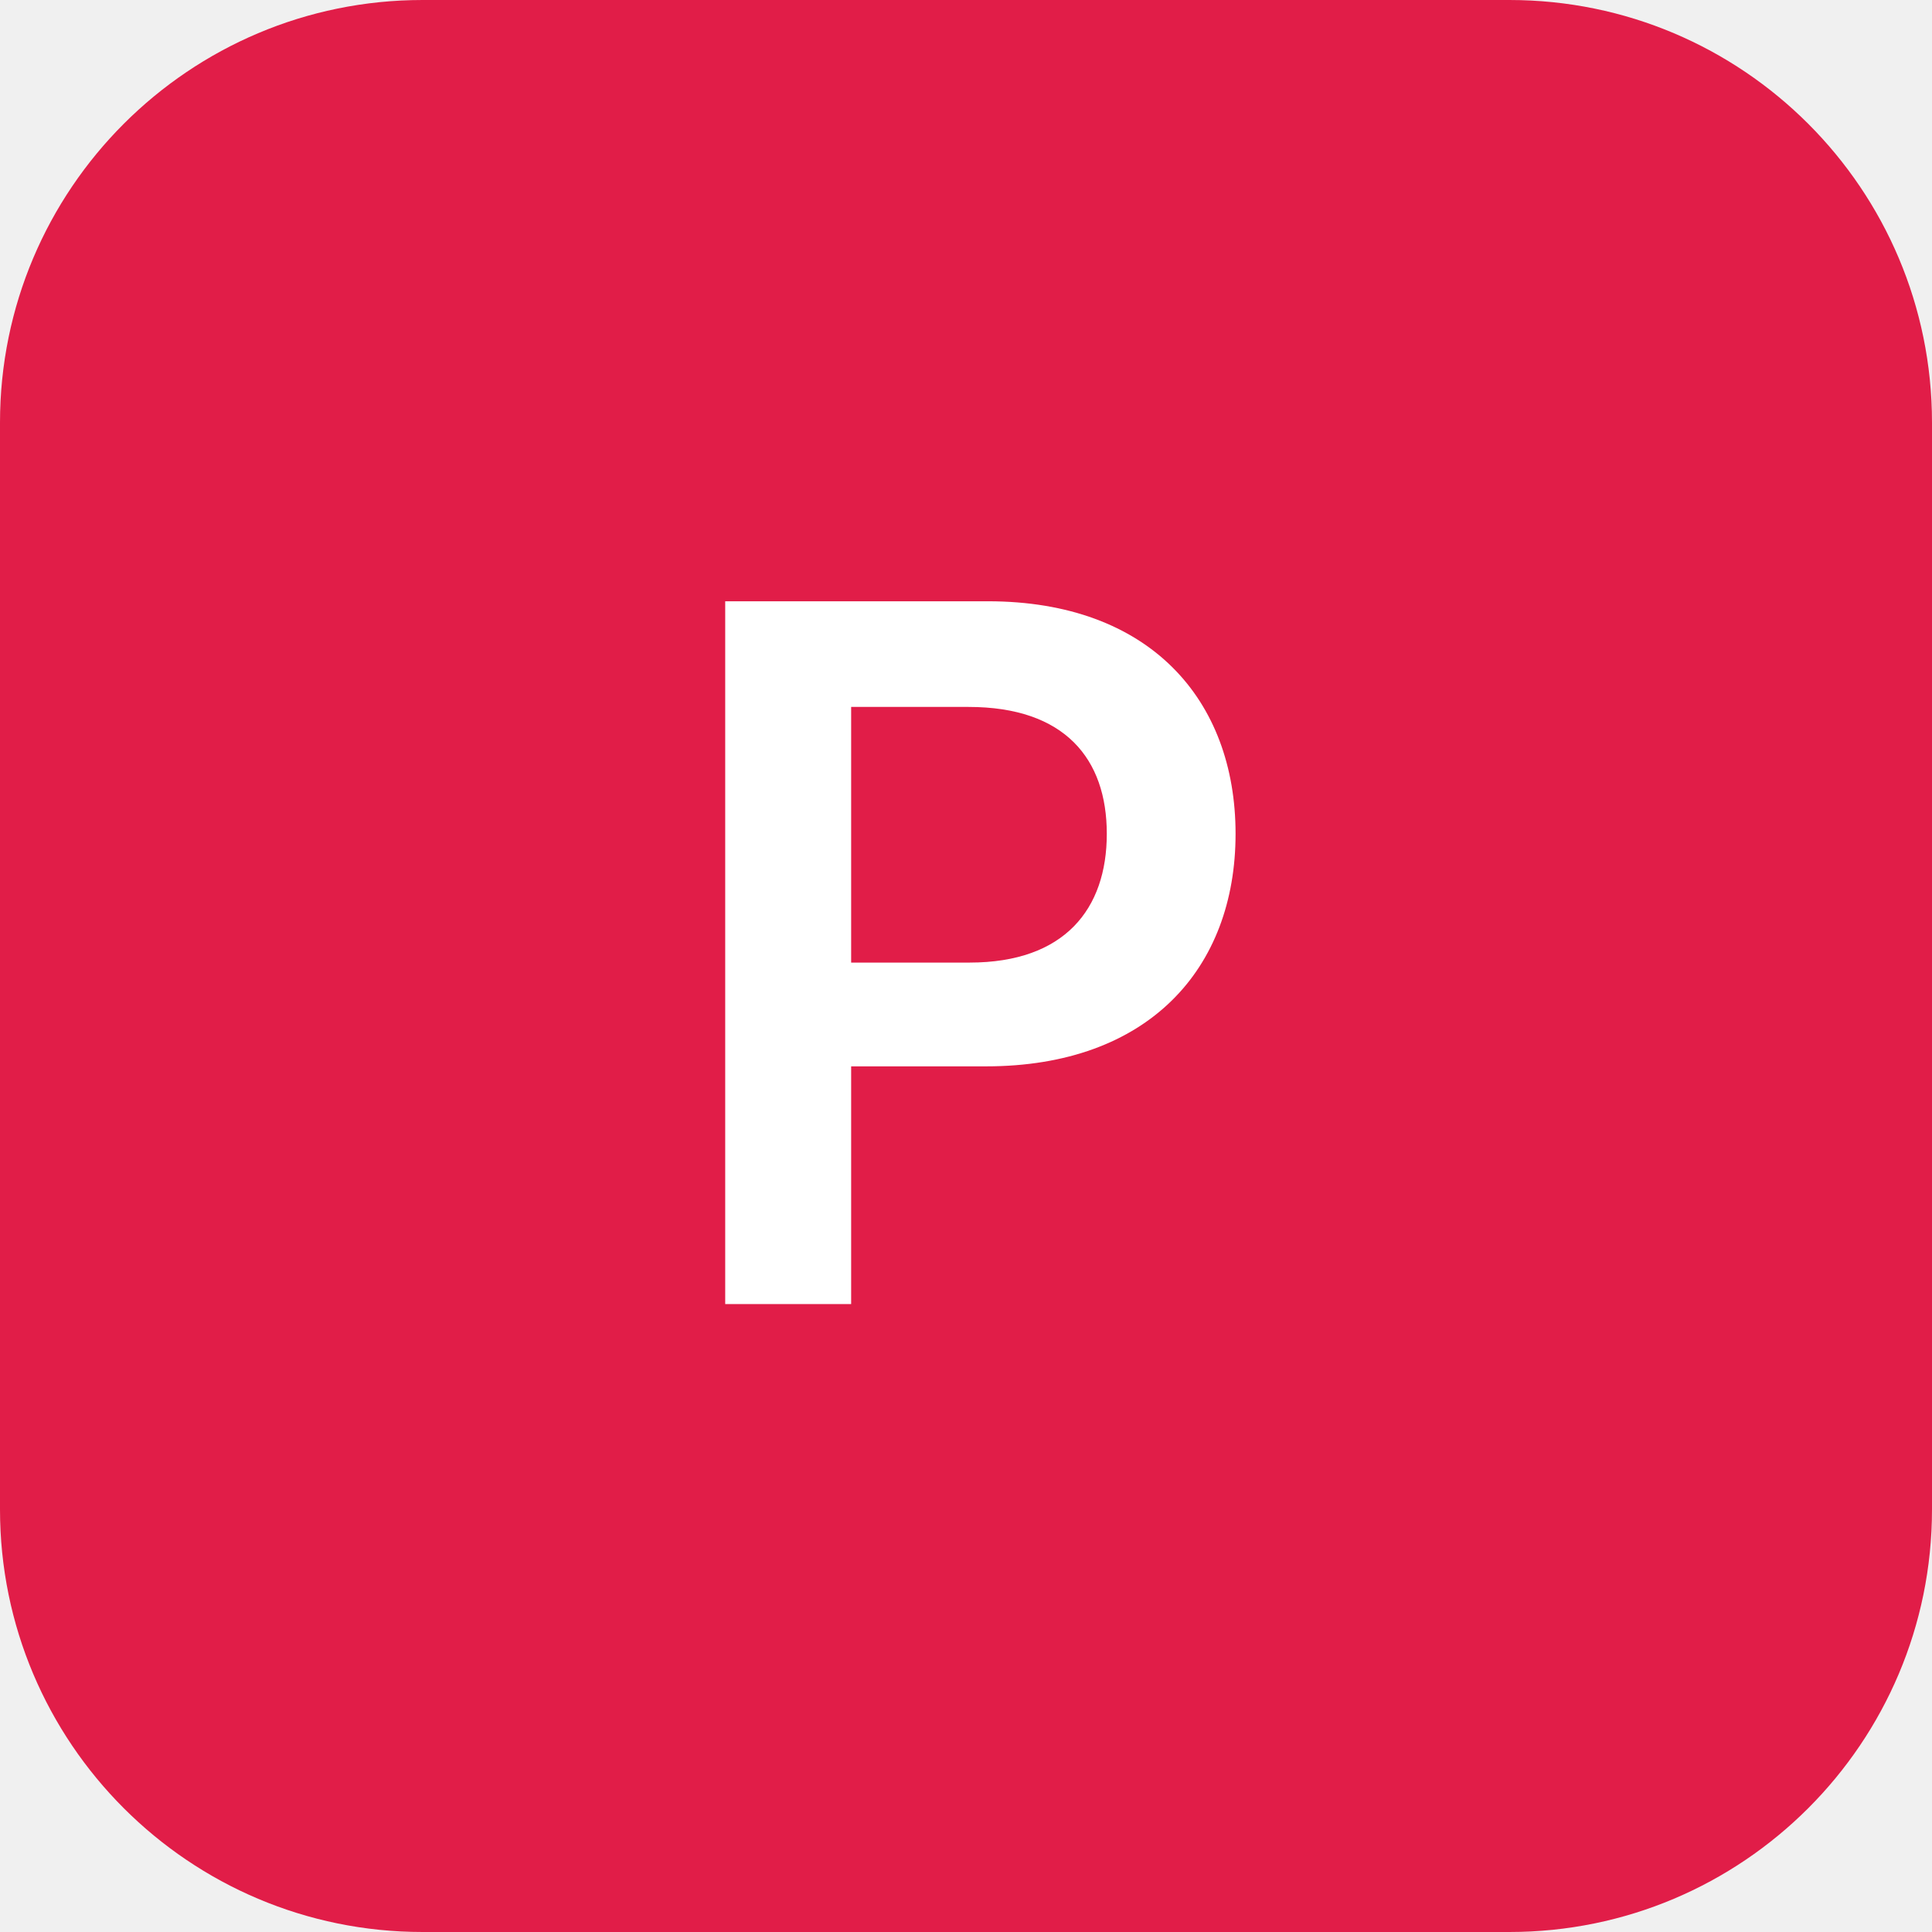
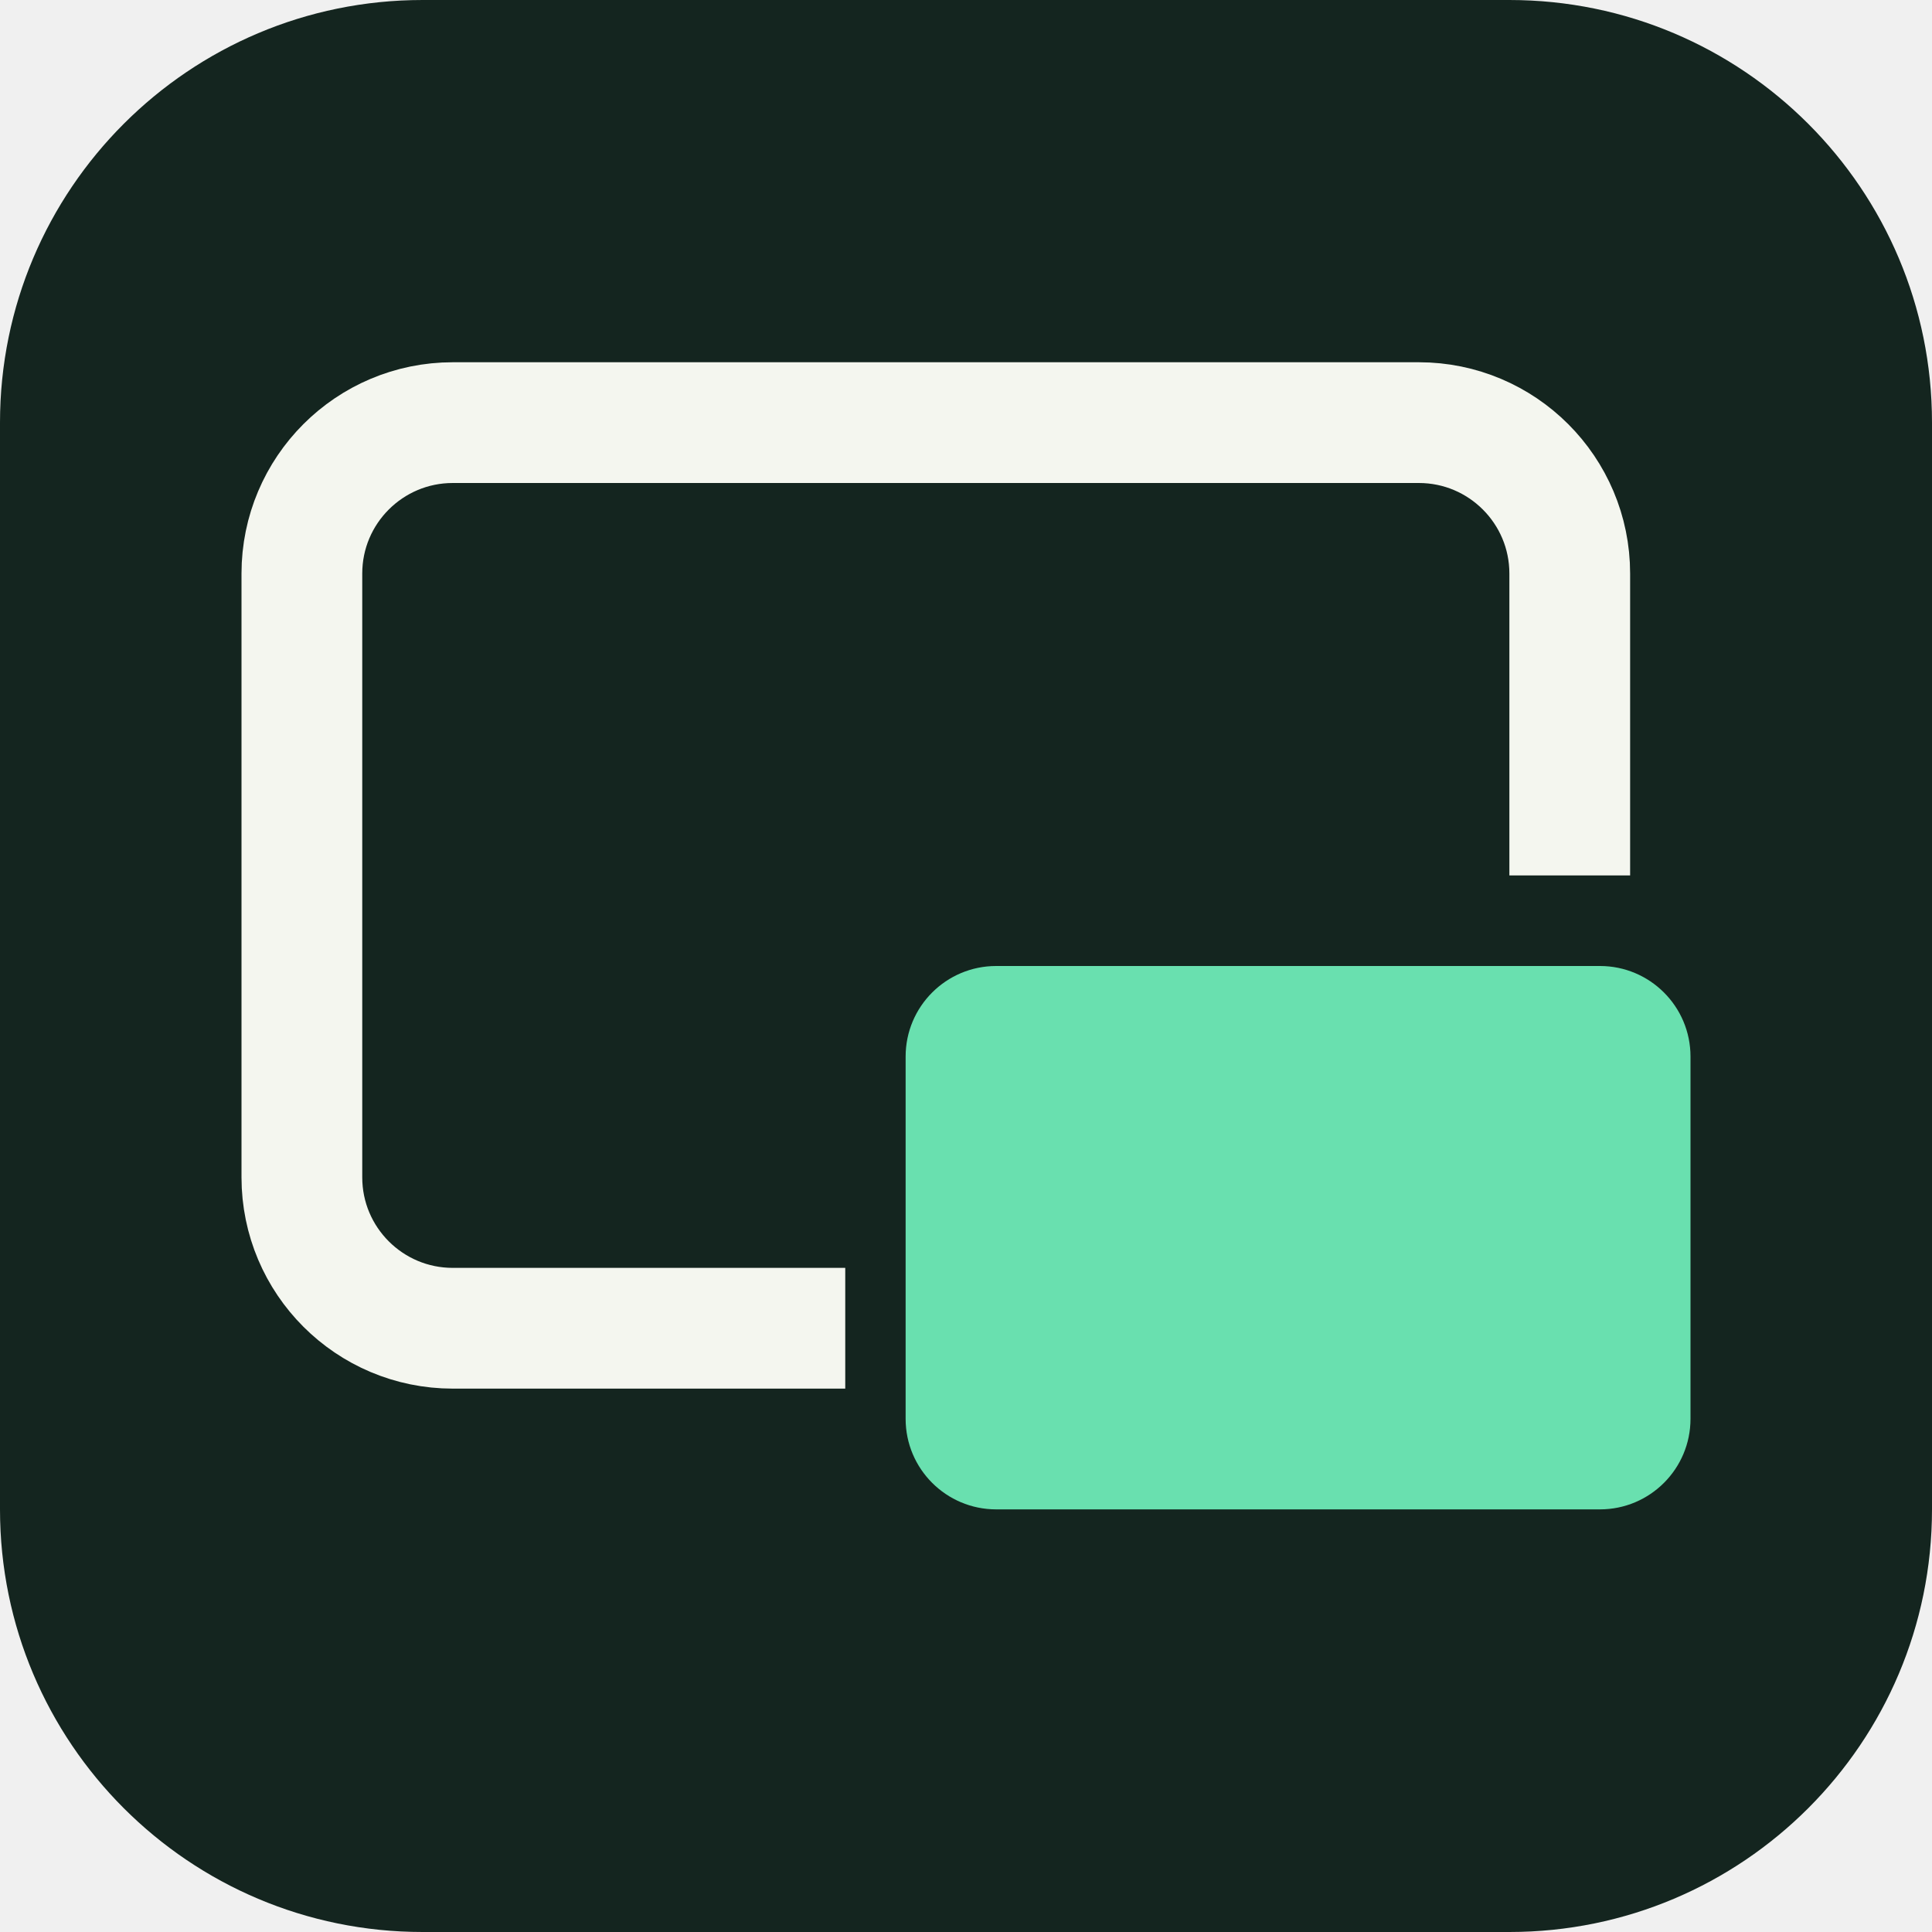
- <svg xmlns="http://www.w3.org/2000/svg" viewBox="0 0 64 64">
-   <rect width="64" height="64" rx="14" fill="#e11d48" />
-   <text x="32" y="32" dy="0.35em" text-anchor="middle" font-family="ui-sans-serif, system-ui, -apple-system, sans-serif" font-size="32" font-weight="600" fill="#ffffff">P</text>
+ <svg xmlns="http://www.w3.org/2000/svg" viewBox="0 0 64 64" role="img" aria-label="Better PiP">
+   <rect width="64" height="64" rx="14" fill="#14251f" />
+   <defs>
+     <mask id="cut">
+       <rect width="64" height="64" fill="white" />
+       <rect x="28" y="29" width="36" height="35" fill="black" />
+     </mask>
+   </defs>
+   <rect x="10" y="14" width="42" height="30" rx="5" fill="none" stroke="#f4f6ef" stroke-width="4" mask="url(#cut)" />
+   <rect x="30" y="32" width="26" height="18" rx="3" fill="#69e0af" />
</svg>
